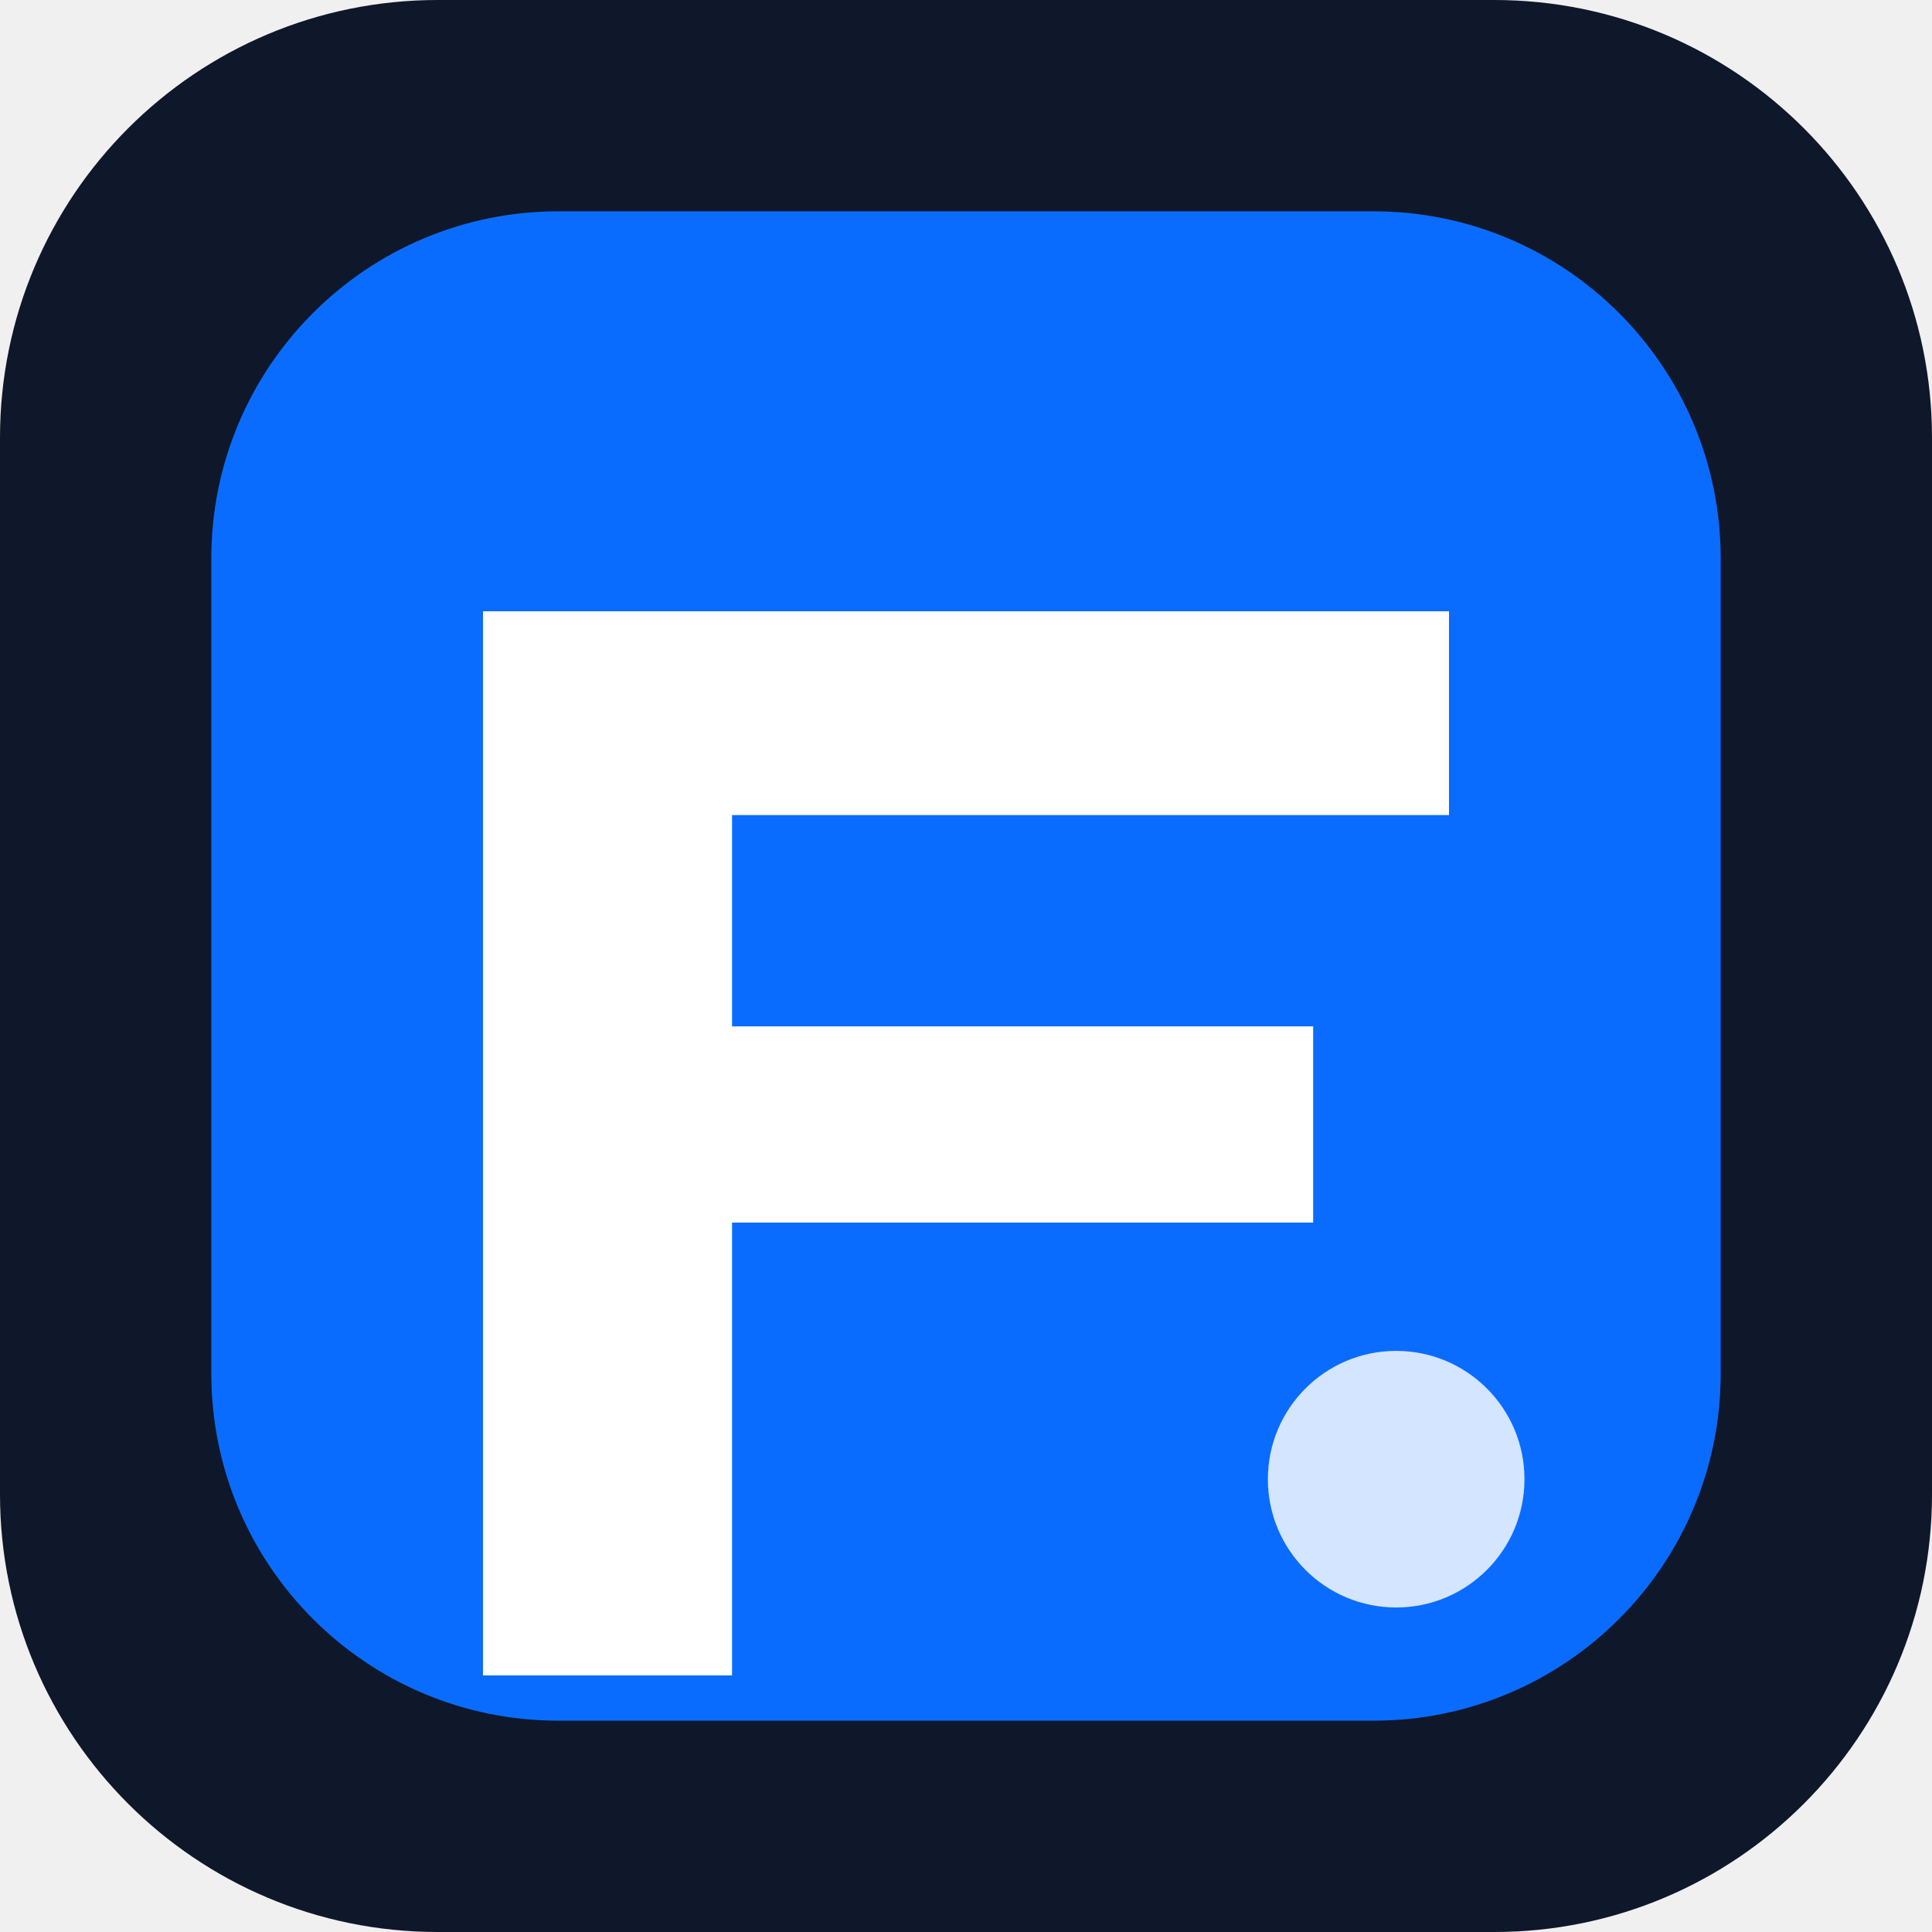
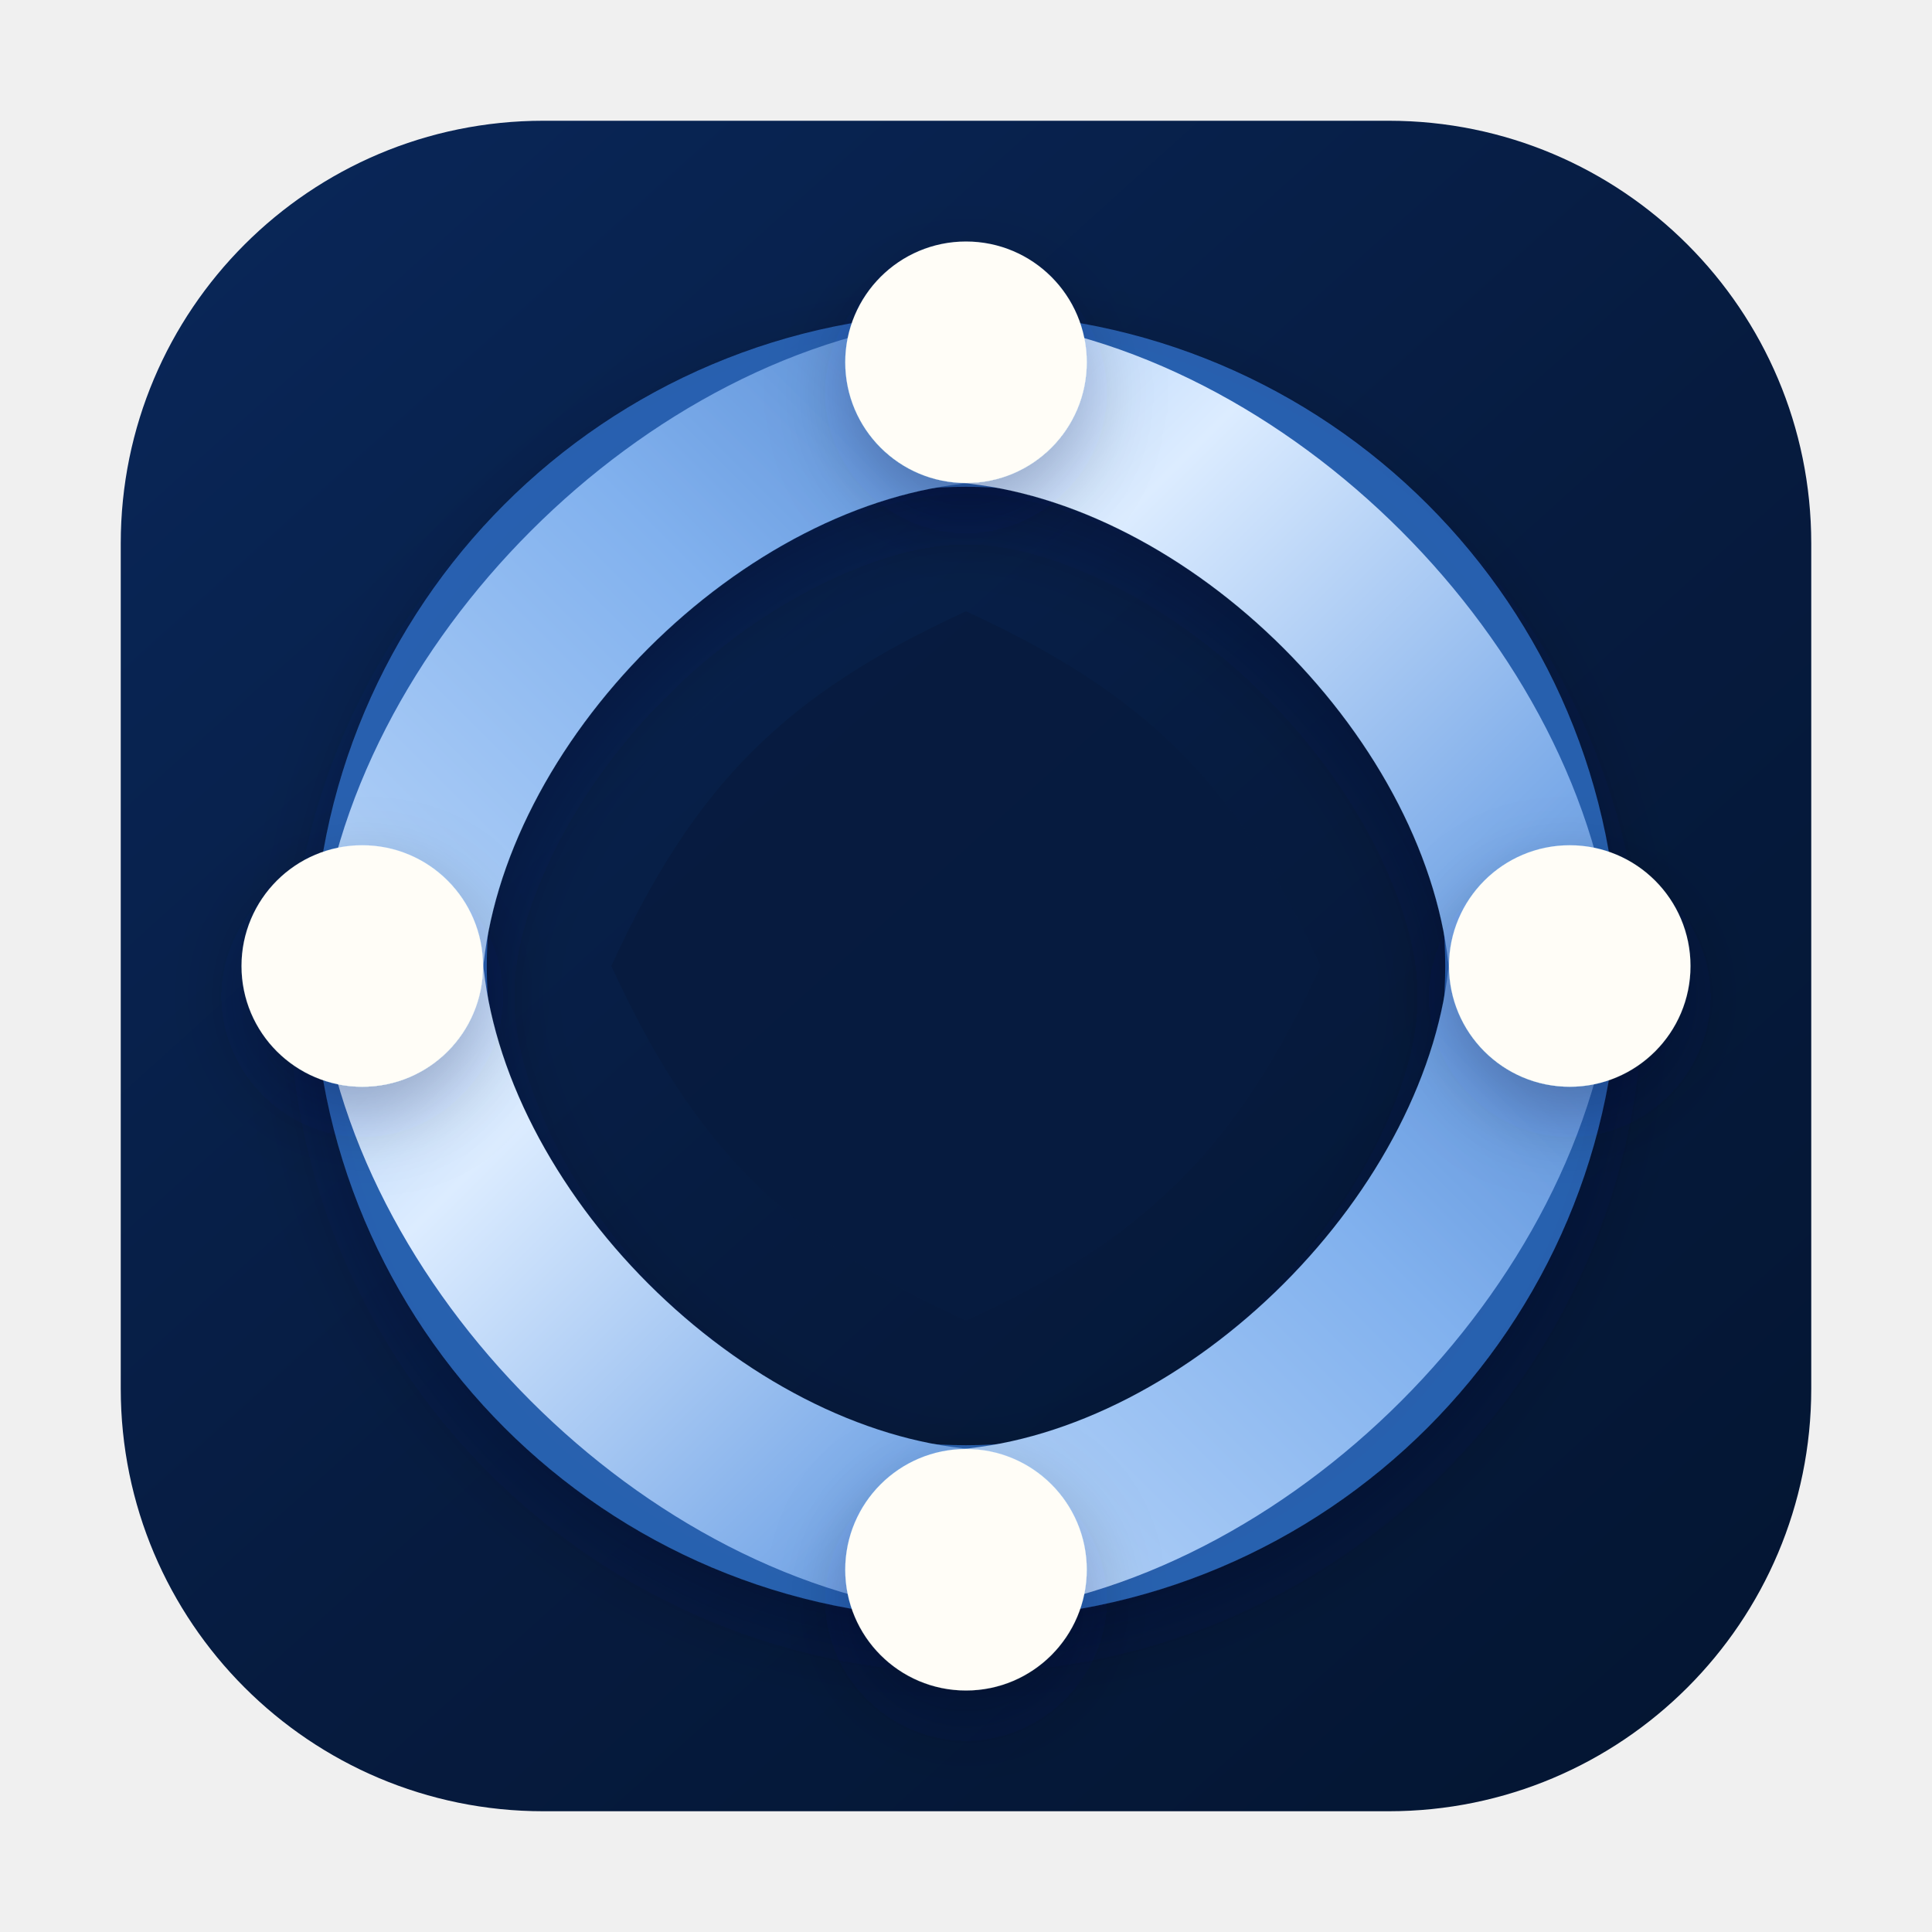
- <svg xmlns="http://www.w3.org/2000/svg" viewBox="0 0 512 512">
-   <rect width="512" height="512" rx="116" fill="#0f172a" />
-   <rect x="56" y="56" width="400" height="400" rx="92" fill="#0a6cff" />
-   <path d="M128 162h256v54H194v56h154v52H194v120h-66V162Z" fill="white" />
-   <circle cx="370" cy="392" r="34" fill="#d4e5ff" />
+ <svg xmlns="http://www.w3.org/2000/svg" viewBox="0 0 512 512" role="img" aria-label="crm llamados">
+   <defs>
+     <linearGradient id="bg" x1="70" y1="50" x2="442" y2="462" gradientUnits="userSpaceOnUse">
+       <stop offset="0" stop-color="#092657" />
+       <stop offset=".55" stop-color="#061b3f" />
+       <stop offset="1" stop-color="#041633" />
+     </linearGradient>
+     <linearGradient id="ring" x1="96" y1="96" x2="416" y2="416" gradientUnits="userSpaceOnUse">
+       <stop offset="0" stop-color="#6da6f2" />
+       <stop offset=".38" stop-color="#dcecff" />
+       <stop offset=".68" stop-color="#79a9e8" />
+       <stop offset="1" stop-color="#2d63b3" />
+     </linearGradient>
+     <linearGradient id="ring2" x1="416" y1="96" x2="96" y2="416" gradientUnits="userSpaceOnUse">
+       <stop offset="0" stop-color="#2e66b8" />
+       <stop offset=".45" stop-color="#81b1ee" />
+       <stop offset="1" stop-color="#dcecff" />
+     </linearGradient>
+     <filter id="soft" x="-20%" y="-20%" width="140%" height="140%">
+       <feDropShadow dx="0" dy="8" stdDeviation="10" flood-color="#03132d" flood-opacity=".26" />
+     </filter>
+   </defs>
+   <rect x="32" y="32" width="448" height="448" rx="112" fill="url(#bg)" />
+   <g filter="url(#soft)" fill="none" stroke-linecap="round" stroke-linejoin="round">
+     <circle cx="256" cy="256" r="150" stroke="#2e66b8" stroke-width="46" opacity=".92" />
+     <path d="M256 106 C328 112 400 184 406 256" stroke="url(#ring)" stroke-width="44" />
+     <path d="M406 256 C400 328 328 400 256 406" stroke="url(#ring2)" stroke-width="44" />
+     <path d="M256 406 C184 400 112 328 106 256" stroke="url(#ring)" stroke-width="44" />
+     <path d="M106 256 C112 184 184 112 256 106" stroke="url(#ring2)" stroke-width="44" />
+   </g>
+   <path d="M256 162 C304 184 328 208 350 256 C328 304 304 328 256 350 C208 328 184 304 162 256 C184 208 208 184 256 162Z" fill="#061b3f" opacity=".92" />
+   <g fill="#fffdf7" filter="url(#soft)">
+     <circle cx="256" cy="96" r="32" />
+     <circle cx="416" cy="256" r="32" />
+     <circle cx="256" cy="416" r="32" />
+     <circle cx="96" cy="256" r="32" />
+   </g>
</svg>
